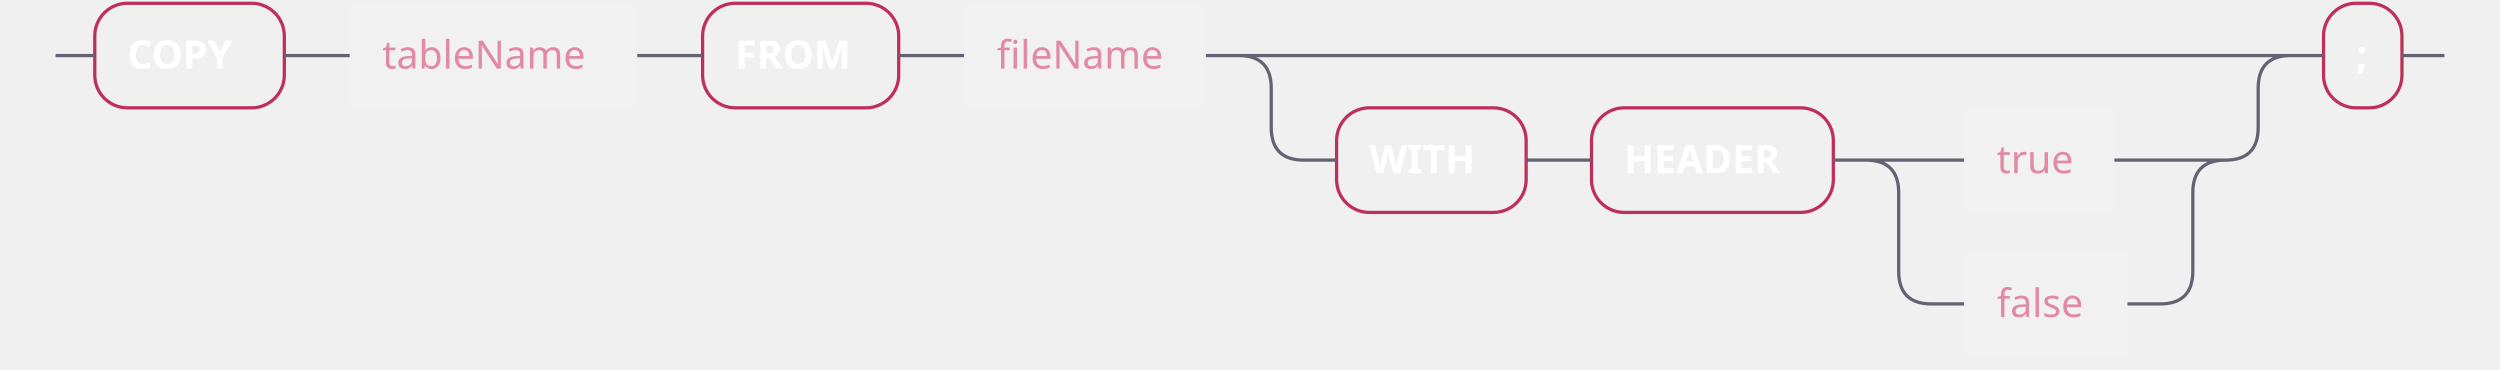
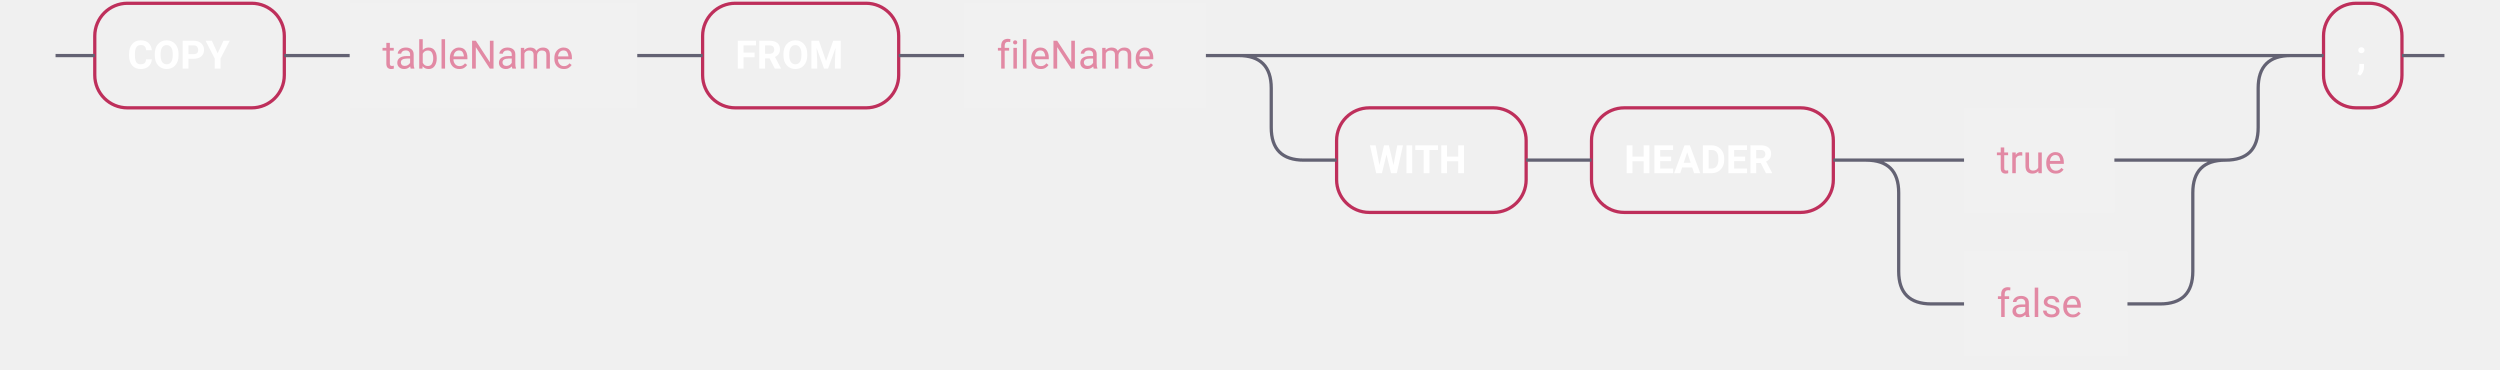
<svg xmlns="http://www.w3.org/2000/svg" xmlns:xlink="http://www.w3.org/1999/xlink" width="765" height="113">
  <defs>
    <style type="text/css">
                @namespace "http://www.w3.org/2000/svg";
                .line                 {fill: none; stroke: #636273;}
                .bold-line            {stroke: #636273; shape-rendering: crispEdges; stroke-width: 2; }
                .thin-line            {stroke: #636273; shape-rendering: crispEdges}
                .filled               {fill: #636273; stroke: none;}
-                 text.terminal         {font-family: Verdana, Sans-serif;
+                 text.terminal         {font-family: -apple-system, BlinkMacSystemFont, "Segoe UI", Roboto, Ubuntu, Cantarell, Helvetica, sans-serif;
                font-size: 12px;
                fill: #ffffff;
                font-weight: bold;
                }
-                 text.nonterminal      {font-family: Verdana, Sans-serif;
+                 text.nonterminal      {font-family: -apple-system, BlinkMacSystemFont, "Segoe UI", Roboto, Ubuntu, Cantarell, Helvetica, sans-serif;
                font-size: 12px;
                fill: #e289a4;
                font-weight: normal;
                }
-                 text.regexp           {font-family: Verdana, Sans-serif;
+                 text.regexp           {font-family: -apple-system, BlinkMacSystemFont, "Segoe UI", Roboto, Ubuntu, Cantarell, Helvetica, sans-serif;
                font-size: 12px;
                fill: #00141F;
                font-weight: normal;
                }
                rect, circle, polygon {fill: none; stroke: none;}
                rect.terminal         {fill: none; stroke: #be2f5b;}
                rect.nonterminal      {fill: rgba(255,255,255,0.1); stroke: none;}
                rect.text             {fill: none; stroke: none;}
                polygon.regexp        {fill: #C7ECFF; stroke: #038cbc;}
            </style>
  </defs>
  <polygon points="9 17 1 13 1 21" />
  <polygon points="17 17 9 13 9 21" />
  <rect x="31" y="3" width="58" height="32" rx="10" />
  <rect x="29" y="1" width="58" height="32" class="terminal" rx="10" />
  <text class="terminal" x="39" y="21">COPY</text>
  <a xlink:href="#tableName" xlink:title="tableName">
    <rect x="109" y="3" width="88" height="32" />
    <rect x="107" y="1" width="88" height="32" class="nonterminal" />
    <text class="nonterminal" x="117" y="21">tableName</text>
  </a>
  <rect x="217" y="3" width="60" height="32" rx="10" />
  <rect x="215" y="1" width="60" height="32" class="terminal" rx="10" />
  <text class="terminal" x="225" y="21">FROM</text>
  <a xlink:href="#fileName" xlink:title="fileName">
    <rect x="297" y="3" width="74" height="32" />
    <rect x="295" y="1" width="74" height="32" class="nonterminal" />
    <text class="nonterminal" x="305" y="21">fileName</text>
  </a>
  <rect x="411" y="35" width="58" height="32" rx="10" />
  <rect x="409" y="33" width="58" height="32" class="terminal" rx="10" />
  <text class="terminal" x="419" y="53">WITH</text>
  <rect x="489" y="35" width="74" height="32" rx="10" />
  <rect x="487" y="33" width="74" height="32" class="terminal" rx="10" />
  <text class="terminal" x="497" y="53">HEADER</text>
  <a xlink:href="#true" xlink:title="true">
    <rect x="603" y="35" width="46" height="32" />
    <rect x="601" y="33" width="46" height="32" class="nonterminal" />
    <text class="nonterminal" x="611" y="53">true</text>
  </a>
  <a xlink:href="#false" xlink:title="false">
    <rect x="603" y="79" width="50" height="32" />
    <rect x="601" y="77" width="50" height="32" class="nonterminal" />
    <text class="nonterminal" x="611" y="97">false</text>
  </a>
  <rect x="713" y="3" width="24" height="32" rx="10" />
  <rect x="711" y="1" width="24" height="32" class="terminal" rx="10" />
  <text class="terminal" x="721" y="21">;</text>
  <path class="line" d="m17 17 h2 m0 0 h10 m58 0 h10 m0 0 h10 m88 0 h10 m0 0 h10 m60 0 h10 m0 0 h10 m74 0 h10 m20 0 h10 m0 0 h272 m-302 0 h20 m282 0 h20 m-322 0 q10 0 10 10 m302 0 q0 -10 10 -10 m-312 10 v12 m302 0 v-12 m-302 12 q0 10 10 10 m282 0 q10 0 10 -10 m-292 10 h10 m58 0 h10 m0 0 h10 m74 0 h10 m20 0 h10 m46 0 h10 m0 0 h4 m-90 0 h20 m70 0 h20 m-110 0 q10 0 10 10 m90 0 q0 -10 10 -10 m-100 10 v24 m90 0 v-24 m-90 24 q0 10 10 10 m70 0 q10 0 10 -10 m-80 10 h10 m50 0 h10 m40 -76 h10 m24 0 h10 m3 0 h-3" />
  <polygon points="755 17 763 13 763 21" />
  <polygon points="755 17 747 13 747 21" />
</svg>
